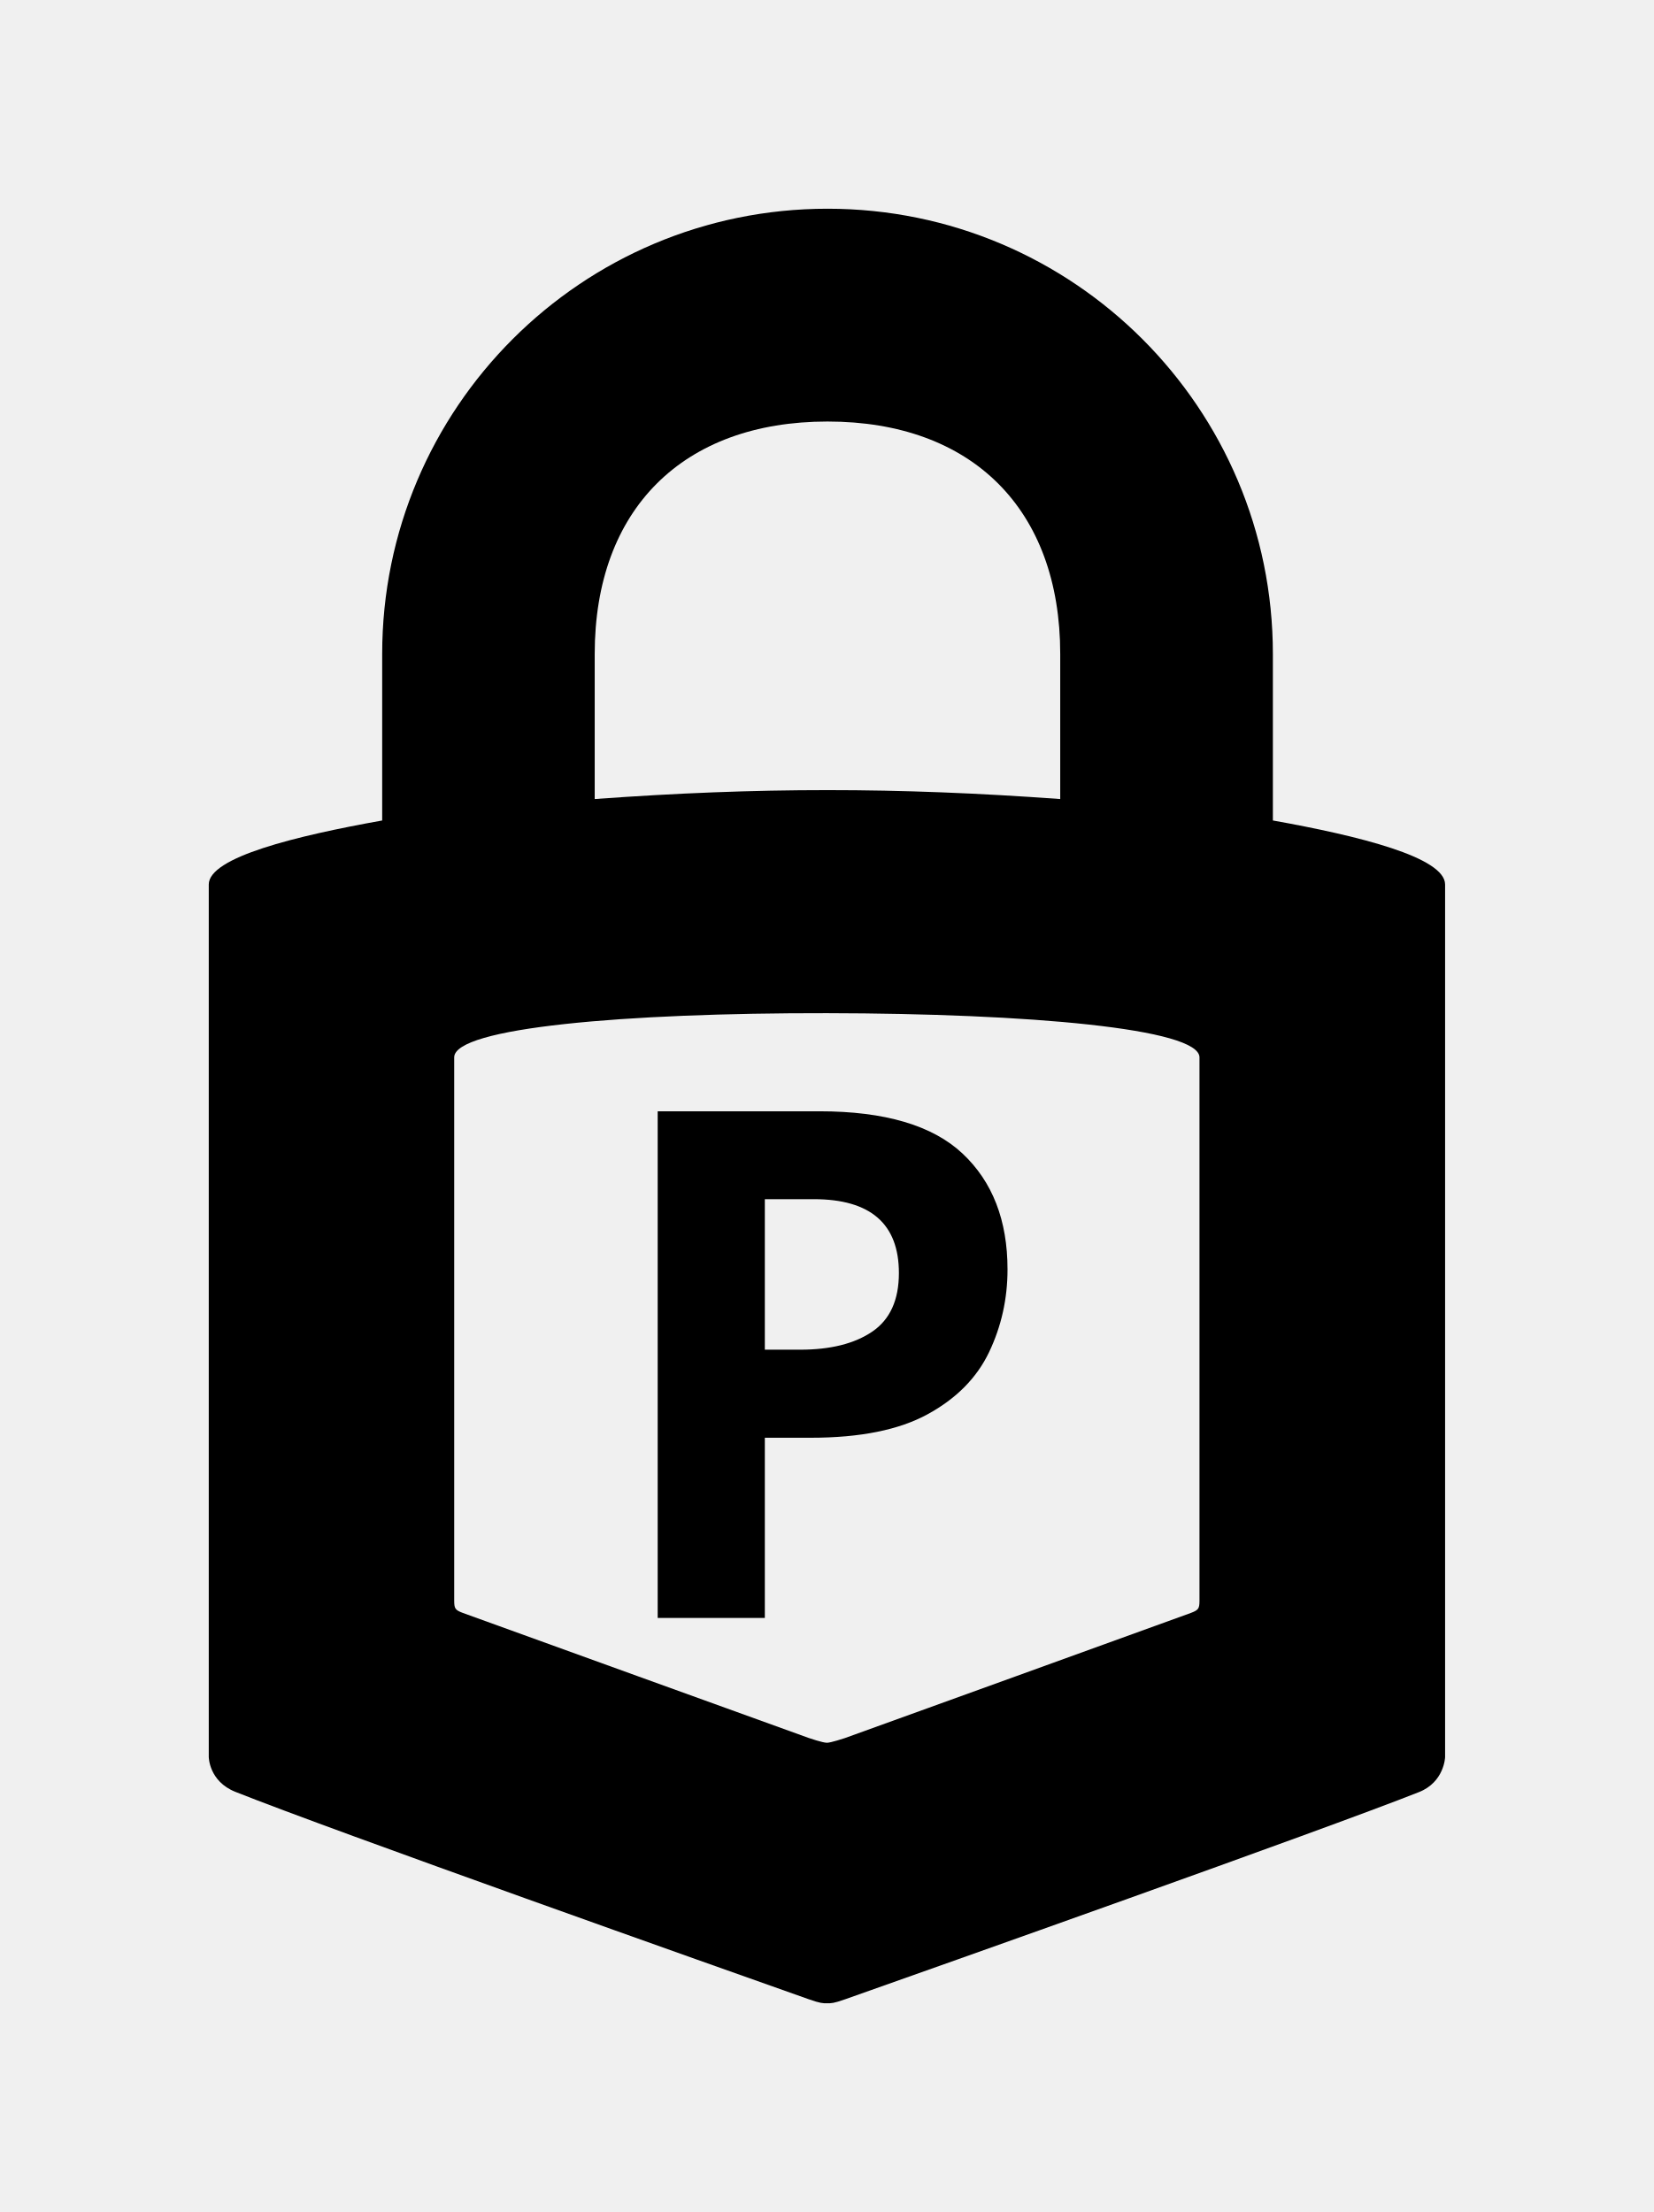
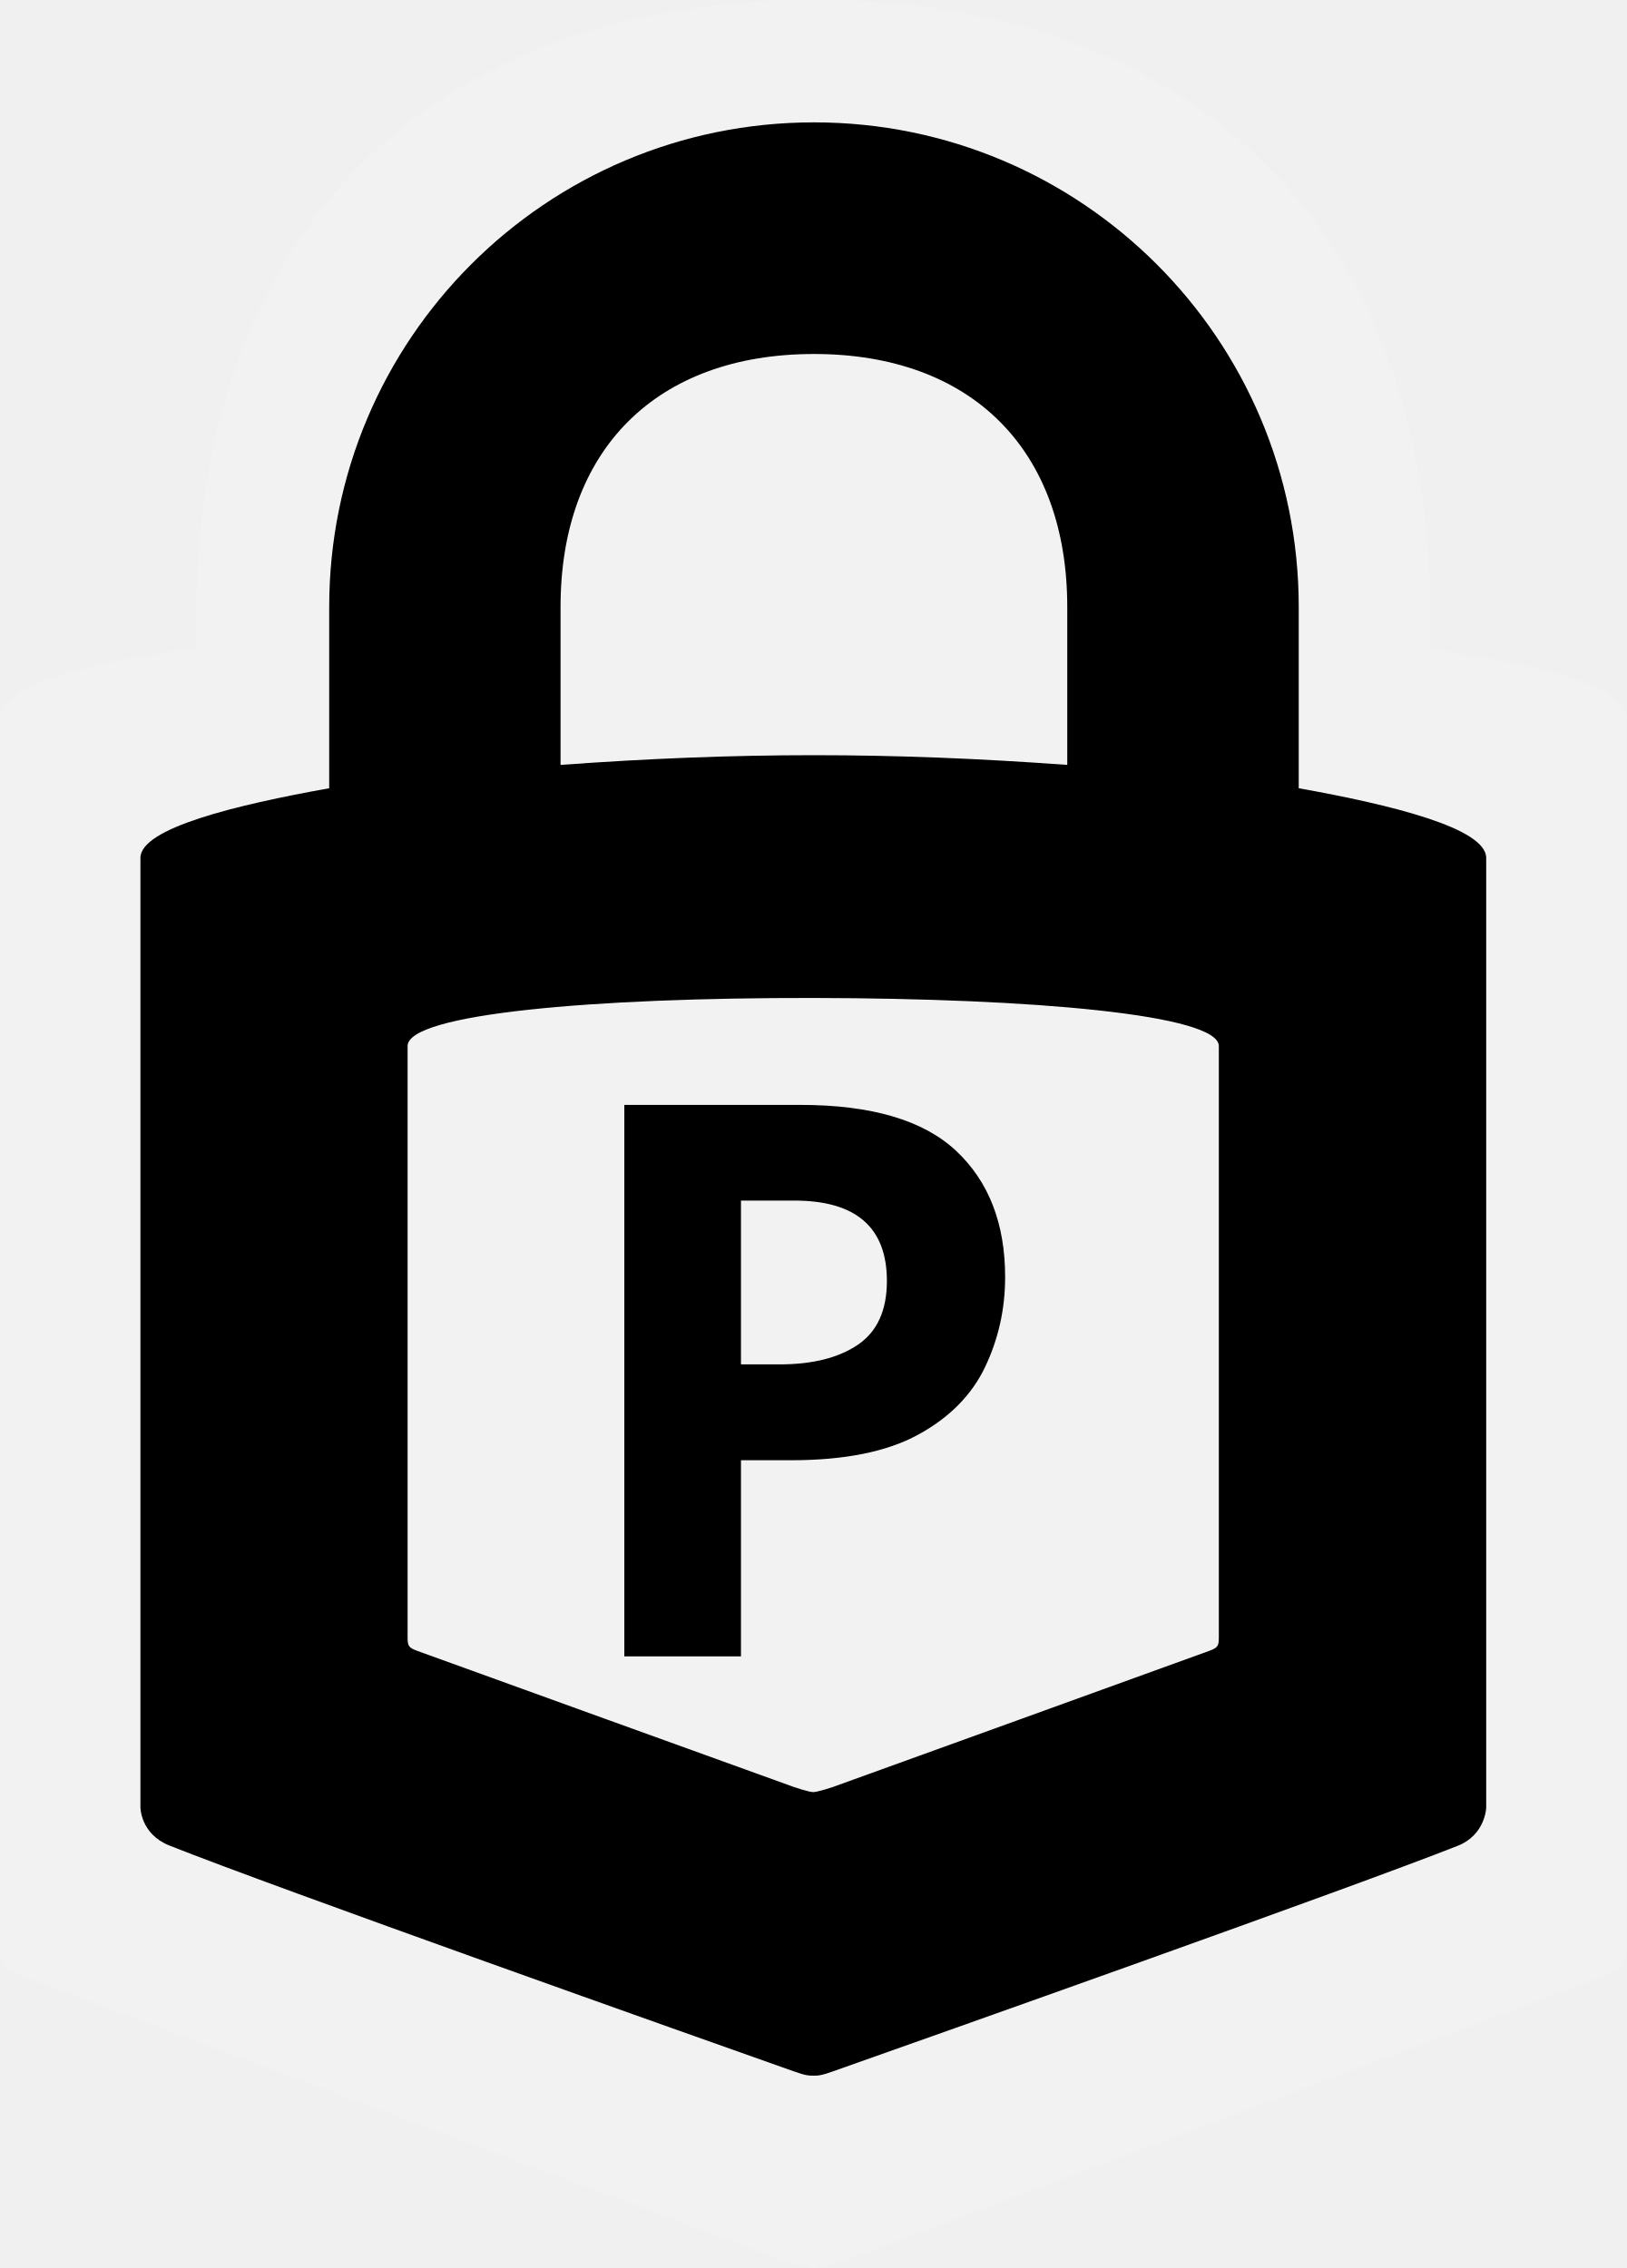
- <svg xmlns="http://www.w3.org/2000/svg" version="1.0" id="trezor" x="0px" y="0px" width="100%" height="100%" viewBox="0 0 158.445 211.956" enable-background="new 0 0 685.984 210" xml:space="preserve" style="fill:#ffffff">
+ <svg xmlns="http://www.w3.org/2000/svg" version="1.0" id="trezor" x="0px" y="0px" width="100%" height="100%" viewBox="0 0 143.165 199.662" enable-background="new 0 0 685.984 210" xml:space="preserve" style="fill:#ffffff">
  <defs id="defs13" />
-   <rect id="rect25" x="302.346" y="718.291" display="none" width="11" height="35" style="fill:#ffffff;stroke:#000000;display:none" />
-   <path id="path7" d="m 79.281,20 c -23.563,0 -42.667,19.103 -42.667,42.667 V 78.62 c -8.269,1.479 -16.614,3.522 -16.614,6.133 v 83.586 c 0,0 0,2.344 2.553,3.359 9.427,3.751 46.438,16.869 54.932,19.873 1.119,0.396 1.355,0.385 1.743,0.385 0.408,0 0.619,0.014 1.729,-0.379 8.478,-2.997 45.617,-16.148 54.985,-19.857 2.433,-0.963 2.503,-3.347 2.503,-3.347 V 84.757 c 0,-2.61 -8.229,-4.658 -16.499,-6.138 V 62.666 C 121.947,39.103 102.844,20 79.281,20 z m 0,20.391 c 13.86,0 22.292,8.416 22.292,22.276 v 13.898 c -15.649,-1.14 -28.947,-1.14 -44.598,0 V 62.667 c 0,-13.861 8.444,-22.276 22.306,-22.276 z m -0.055,56.692 c 19.389,0.031 35.688,1.475 35.688,4.235 0,0 0,51.321 0,52.08 0,0.76 -0.12,0.888 -0.841,1.161 -0.72,0.274 -33.149,11.993 -33.149,11.993 0,0 -1.331,0.442 -1.697,0.442 -0.415,0 -1.747,-0.46 -1.747,-0.46 0,0 -32.415,-11.708 -33.143,-11.983 -0.729,-0.274 -0.823,-0.416 -0.823,-1.182 0,-0.844 0,-52.053 0,-52.053 0,-2.835 16.324,-4.264 35.712,-4.233 z" style="fill:#000000" />
-   <text xml:space="preserve" style="font-size:40px;font-style:normal;font-weight:normal;line-height:125%;letter-spacing:0px;word-spacing:0px;fill:#000000;fill-opacity:1;stroke:none;font-family:Sans" x="56.882" y="155.032" id="text2994">
-     <tspan id="tspan2996" x="56.882" y="155.032" style="font-size:68px;font-weight:bold;-inkscape-font-specification:Sans Bold">P</tspan>
+   <rect id="rect25" x="111.74" y="712.352" display="none" width="11" height="35" style="fill:#ffffff;stroke:#000000;stroke-width:1;display:none" />
+   <g id="g3017" transform="translate(-922.113,-830.5225)">
+     <path id="path7-36-7" d="m 993.72,884.939 c 38.877,0.064 71.558,3.064 71.558,8.799 0,0 0,106.623 0,108.2 0,1.579 -0.241,1.845 -1.686,2.412 -1.444,0.569 -66.467,24.916 -66.467,24.916 0,0 -2.669,0.918 -3.403,0.918 -0.832,0 -3.503,-0.956 -3.503,-0.956 0,0 -64.996,-24.324 -66.455,-24.895 -1.462,-0.569 -1.65,-0.864 -1.65,-2.456 0,-1.754 0,-108.144 0,-108.144 0,-5.89 32.731,-8.859 71.606,-8.794 z" style="fill:#f2f2f2" />
+     <path id="path3007" d="m 993.713,830.523 c 33.749,0 54.282,20.493 54.282,54.243 v 33.842 c -38.106,-2.776 -70.487,-2.776 -108.597,0 v -33.842 c 0,-33.752 20.561,-54.243 54.316,-54.243 z" style="fill:#f2f2f2" />
+     <path style="fill:#000000" d="m 993.754,841.295 c -23.563,0 -42.667,19.103 -42.667,42.667 v 15.953 c -8.269,1.479 -16.614,3.522 -16.614,6.133 v 83.586 c 0,0 0,2.344 2.553,3.359 9.427,3.751 46.438,16.869 54.932,19.873 1.119,0.396 1.355,0.385 1.743,0.385 0.408,0 0.619,0.014 1.729,-0.379 8.478,-2.997 45.617,-16.148 54.985,-19.857 2.433,-0.963 2.503,-3.347 2.503,-3.347 v -83.616 c 0,-2.61 -8.229,-4.658 -16.499,-6.138 v -15.953 c 10e-4,-23.563 -19.102,-42.666 -42.665,-42.666 z m 0,20.391 c 13.86,0 22.292,8.416 22.292,22.276 v 13.898 c -15.649,-1.14 -28.947,-1.14 -44.598,0 v -13.898 c 0,-13.861 8.444,-22.276 22.306,-22.276 z m -0.055,56.692 c 19.389,0.031 35.688,1.475 35.688,4.235 0,0 0,51.321 0,52.08 0,0.76 -0.12,0.888 -0.841,1.161 -0.72,0.274 -33.149,11.993 -33.149,11.993 0,0 -1.331,0.442 -1.697,0.442 -0.415,0 -1.747,-0.46 -1.747,-0.46 0,0 -32.415,-11.708 -33.143,-11.983 -0.729,-0.274 -0.823,-0.416 -0.823,-1.182 0,-0.844 0,-52.053 0,-52.053 0,-2.835 16.324,-4.264 35.712,-4.233 z" id="path7-3" />
+   </g>
+   <text xml:space="preserve" style="font-size:40px;font-style:normal;font-weight:normal;line-height:125%;letter-spacing:0px;word-spacing:0px;fill:#000000;fill-opacity:1;stroke:none;font-family:Sans" x="48.825" y="145.816" id="text2994">
+     <tspan id="tspan2996" x="48.825" y="145.816" style="font-size:68px;font-weight:bold;-inkscape-font-specification:Sans Bold">P</tspan>
  </text>
</svg>
